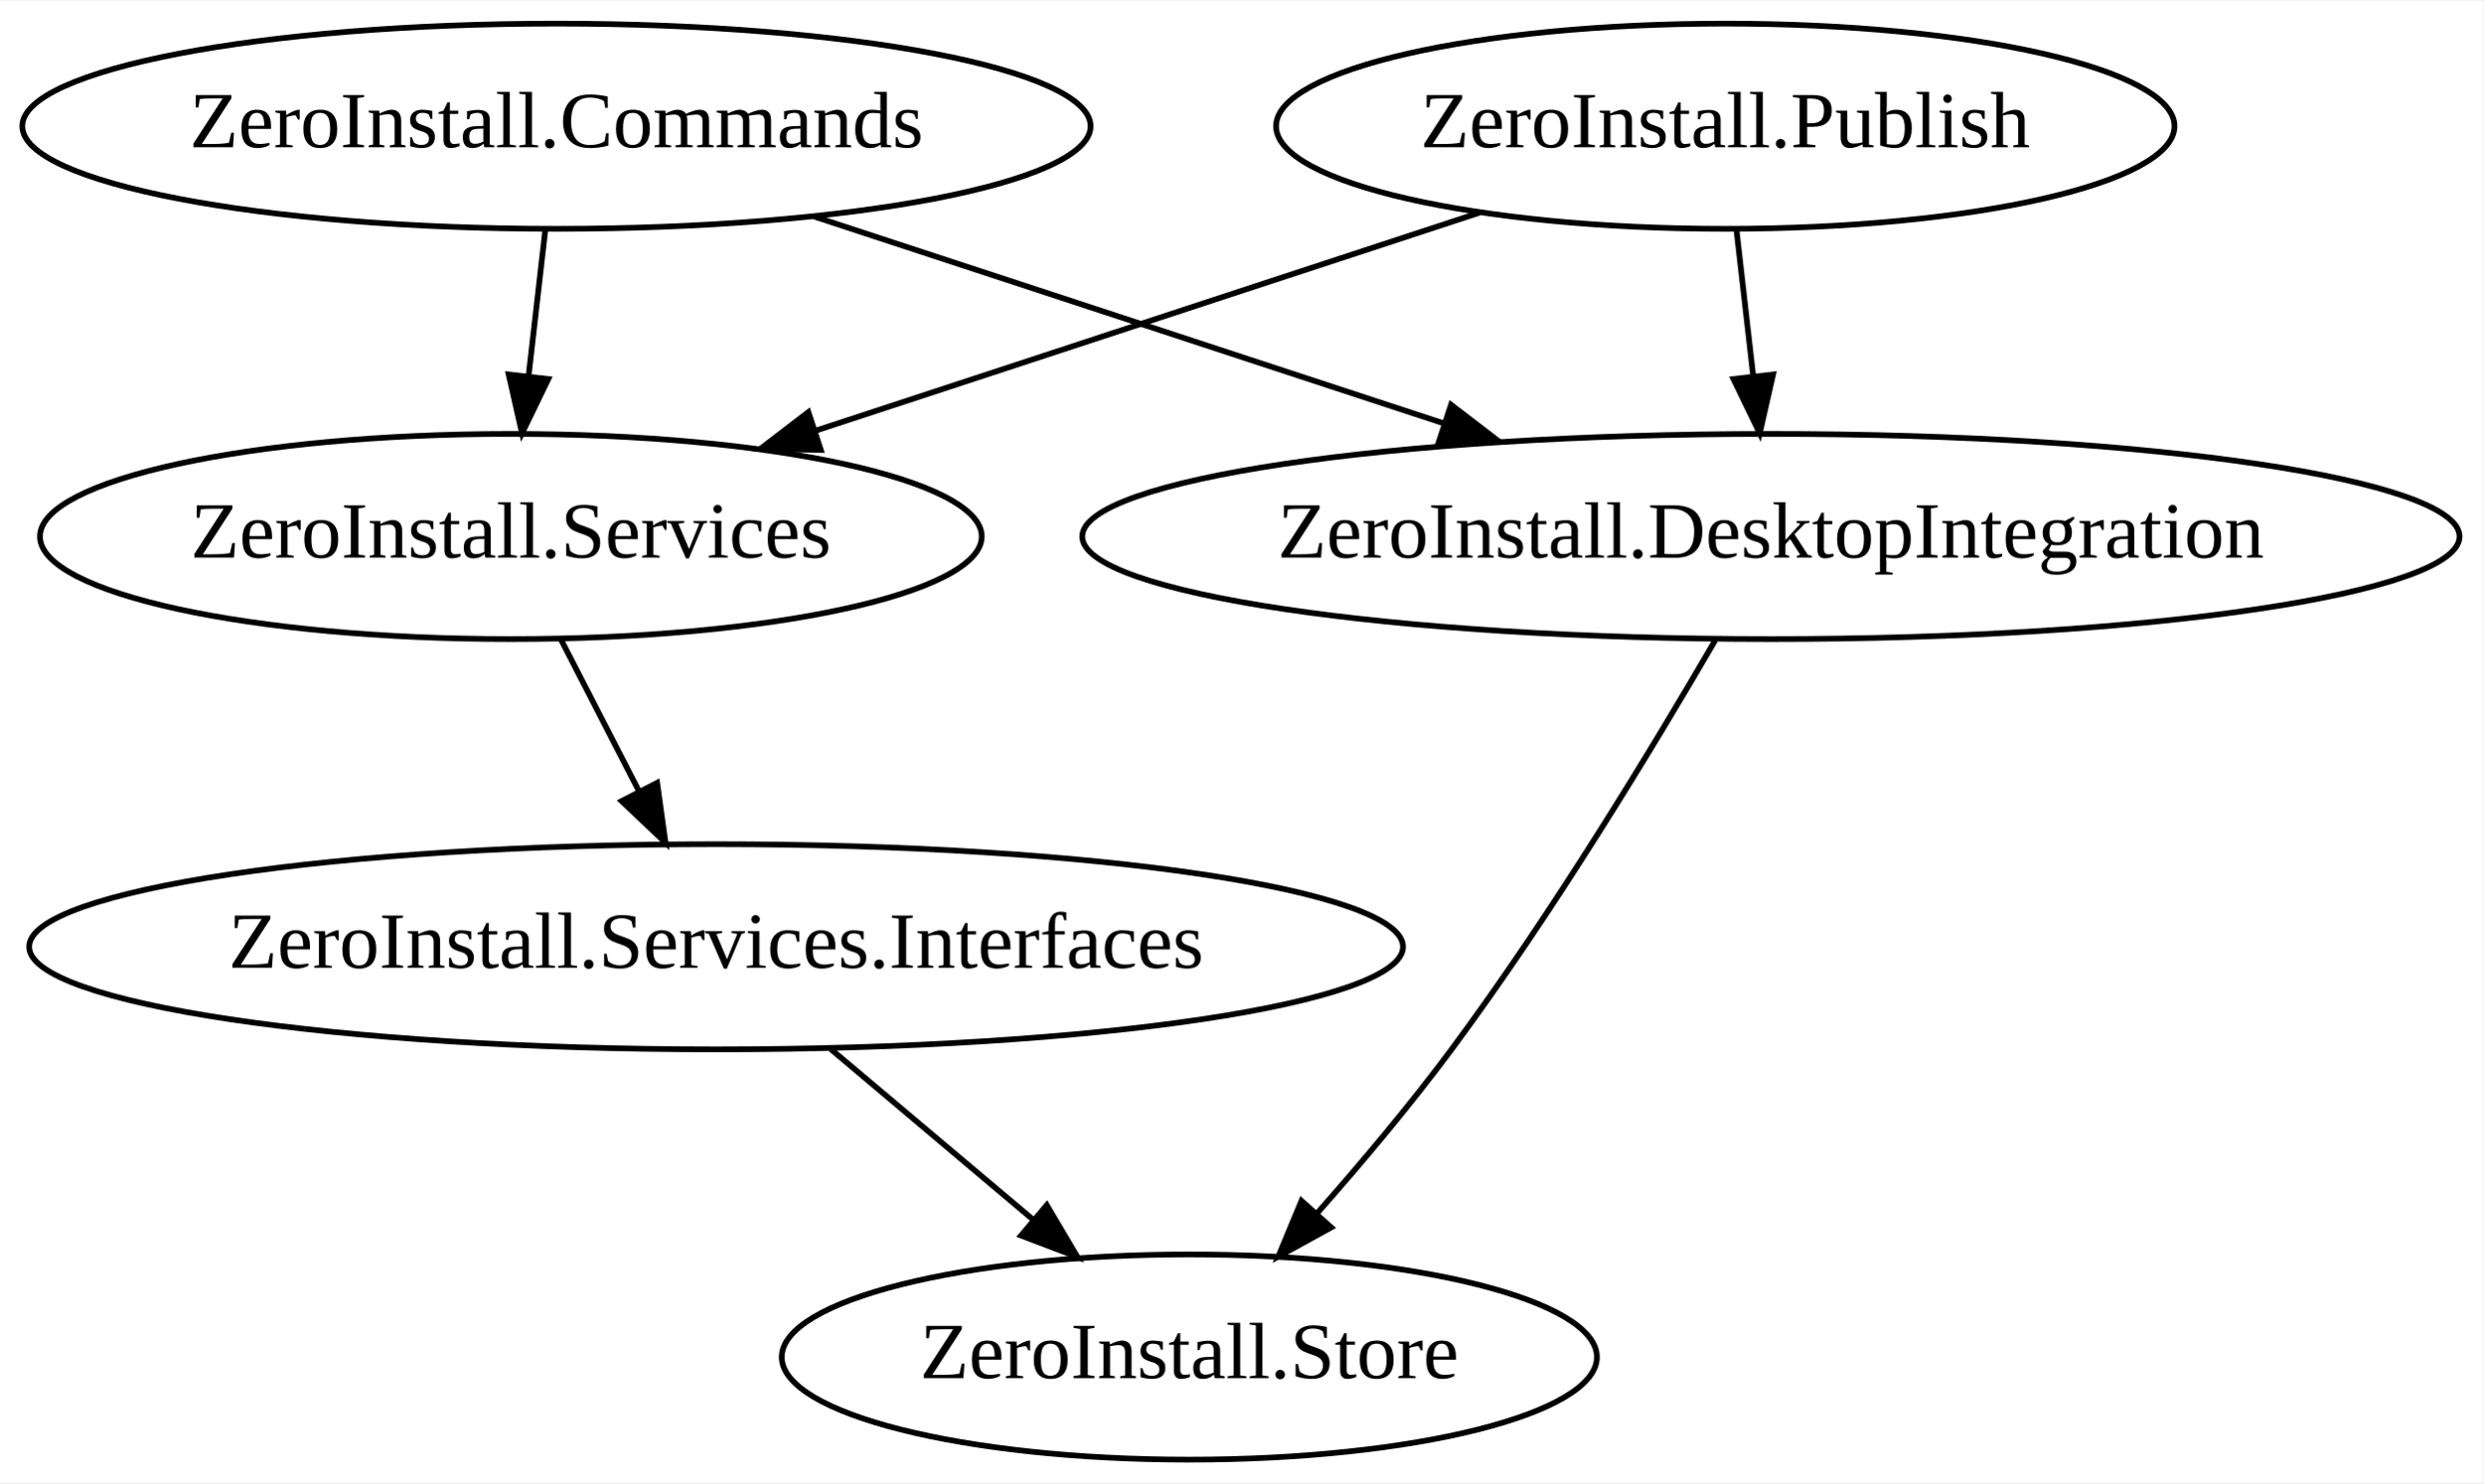
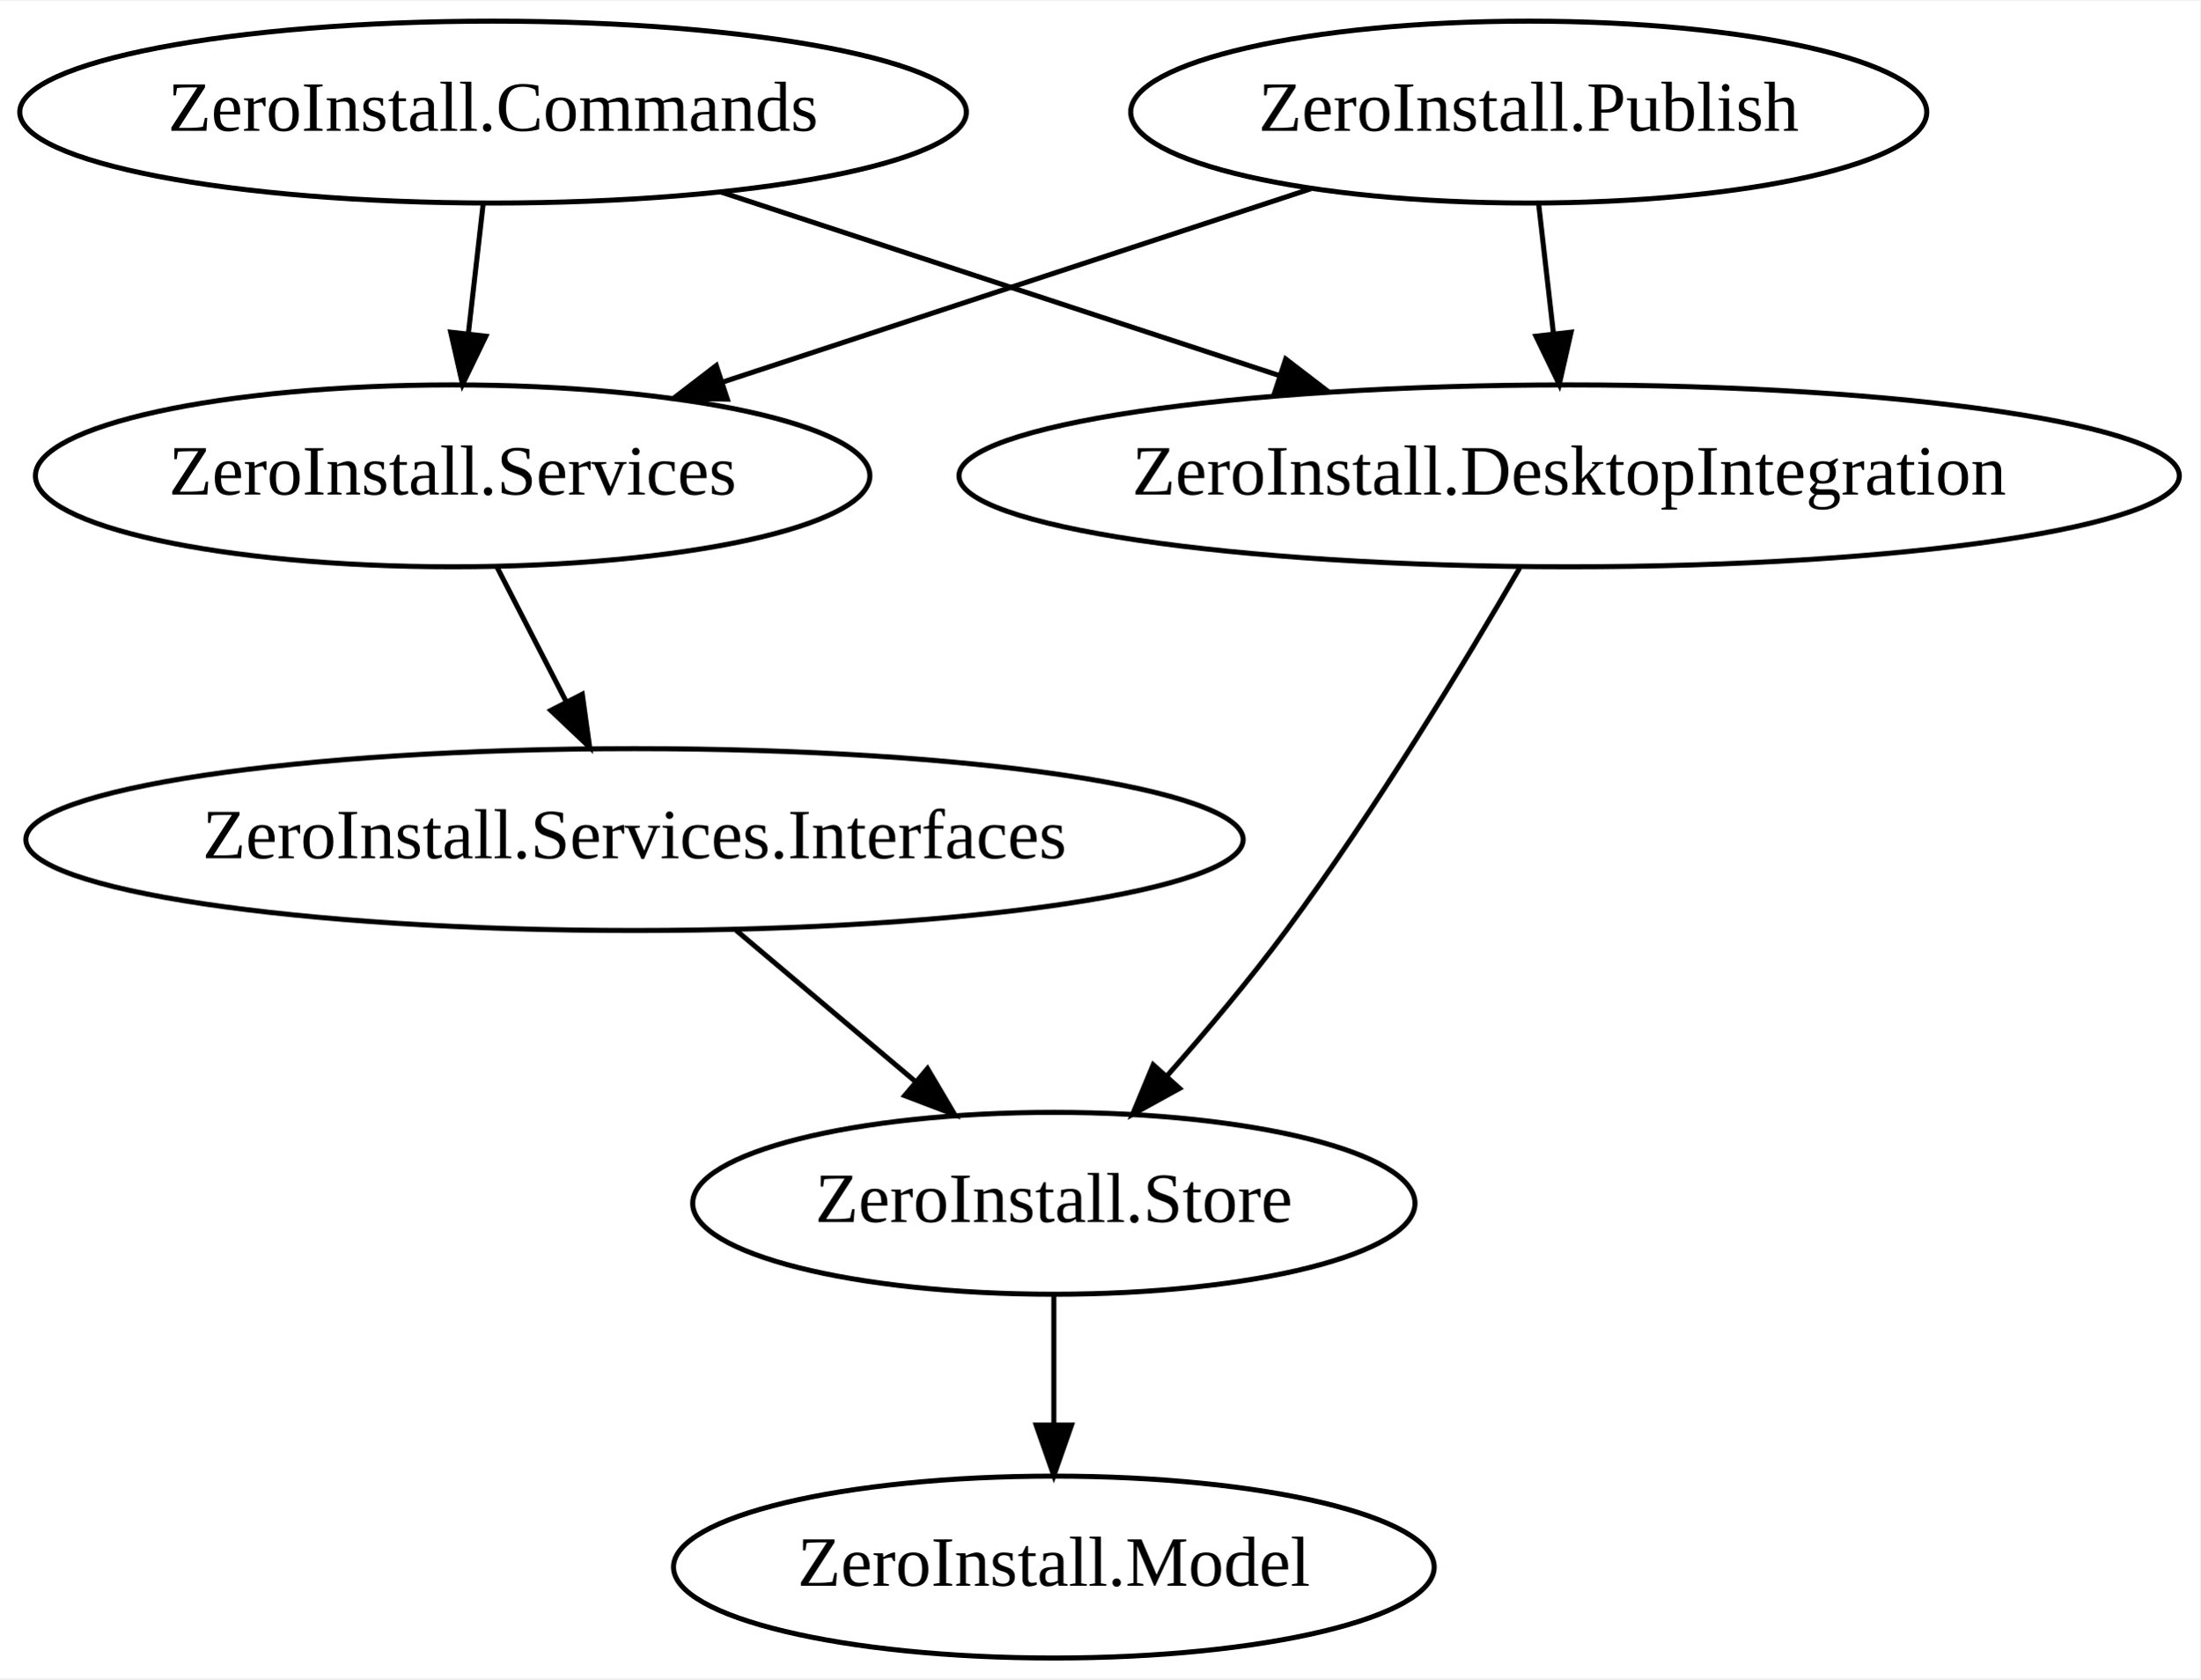
- <svg xmlns="http://www.w3.org/2000/svg" width="435pt" height="260pt" viewBox="0.00 0.00 435.48 260.00">
-   <g id="graph0" class="graph" transform="scale(1 1) rotate(0) translate(4 256)">
-     <polygon fill="white" stroke="none" points="-4,4 -4,-256 431.481,-256 431.481,4 -4,4" />
+ <svg xmlns="http://www.w3.org/2000/svg" width="435pt" height="332pt" viewBox="0.00 0.00 435.48 332.00">
+   <g id="graph0" class="graph" transform="scale(1 1) rotate(0) translate(4 328)">
+     <polygon fill="white" stroke="none" points="-4,4 -4,-328 431.481,-328 431.481,4 -4,4" />
    <g id="node1" class="node">
-       <ellipse fill="none" stroke="black" cx="93.592" cy="-234" rx="93.683" ry="18" />
-       <text text-anchor="middle" x="93.592" y="-230.3" font-family="Times New Roman,serif" font-size="14.00">ZeroInstall.Commands</text>
+       <ellipse fill="none" stroke="black" cx="93.592" cy="-306" rx="93.683" ry="18" />
+       <text text-anchor="middle" x="93.592" y="-302.3" font-family="Times New Roman,serif" font-size="14.00">ZeroInstall.Commands</text>
    </g>
    <g id="node3" class="node">
-       <ellipse fill="none" stroke="black" cx="85.592" cy="-162" rx="82.585" ry="18" />
-       <text text-anchor="middle" x="85.592" y="-158.3" font-family="Times New Roman,serif" font-size="14.00">ZeroInstall.Services</text>
+       <ellipse fill="none" stroke="black" cx="85.592" cy="-234" rx="82.585" ry="18" />
+       <text text-anchor="middle" x="85.592" y="-230.3" font-family="Times New Roman,serif" font-size="14.00">ZeroInstall.Services</text>
    </g>
    <g id="edge1" class="edge">
-       <path fill="none" stroke="black" d="M91.614,-215.697C90.733,-207.983 89.673,-198.712 88.69,-190.112" />
-       <polygon fill="black" stroke="black" points="92.159,-189.642 87.546,-180.104 85.205,-190.437 92.159,-189.642" />
+       <path fill="none" stroke="black" d="M91.614,-287.697C90.733,-279.983 89.673,-270.712 88.69,-262.112" />
+       <polygon fill="black" stroke="black" points="92.159,-261.642 87.546,-252.104 85.205,-262.437 92.159,-261.642" />
    </g>
    <g id="node5" class="node">
-       <ellipse fill="none" stroke="black" cx="306.592" cy="-162" rx="120.779" ry="18" />
-       <text text-anchor="middle" x="306.592" y="-158.3" font-family="Times New Roman,serif" font-size="14.00">ZeroInstall.DesktopIntegration</text>
+       <ellipse fill="none" stroke="black" cx="306.592" cy="-234" rx="120.779" ry="18" />
+       <text text-anchor="middle" x="306.592" y="-230.3" font-family="Times New Roman,serif" font-size="14.00">ZeroInstall.DesktopIntegration</text>
    </g>
    <g id="edge2" class="edge">
-       <path fill="none" stroke="black" d="M138.764,-218.155C171.023,-207.553 214.67,-193.209 249.366,-181.807" />
-       <polygon fill="black" stroke="black" points="250.491,-185.121 258.898,-178.674 248.305,-178.471 250.491,-185.121" />
+       <path fill="none" stroke="black" d="M138.764,-290.155C171.023,-279.553 214.67,-265.209 249.366,-253.807" />
+       <polygon fill="black" stroke="black" points="250.491,-257.121 258.898,-250.674 248.305,-250.471 250.491,-257.121" />
    </g>
    <g id="node2" class="node">
-       <ellipse fill="none" stroke="black" cx="298.592" cy="-234" rx="78.786" ry="18" />
-       <text text-anchor="middle" x="298.592" y="-230.3" font-family="Times New Roman,serif" font-size="14.00">ZeroInstall.Publish</text>
+       <ellipse fill="none" stroke="black" cx="298.592" cy="-306" rx="78.786" ry="18" />
+       <text text-anchor="middle" x="298.592" y="-302.3" font-family="Times New Roman,serif" font-size="14.00">ZeroInstall.Publish</text>
    </g>
    <g id="edge3" class="edge">
-       <path fill="none" stroke="black" d="M255.488,-218.834C221.931,-207.806 175.173,-192.44 139.202,-180.618" />
-       <polygon fill="black" stroke="black" points="139.955,-177.182 129.362,-177.385 137.77,-183.832 139.955,-177.182" />
+       <path fill="none" stroke="black" d="M255.488,-290.834C221.931,-279.806 175.173,-264.44 139.202,-252.618" />
+       <polygon fill="black" stroke="black" points="139.955,-249.182 129.362,-249.385 137.77,-255.832 139.955,-249.182" />
    </g>
    <g id="edge4" class="edge">
-       <path fill="none" stroke="black" d="M300.569,-215.697C301.451,-207.983 302.51,-198.712 303.493,-190.112" />
-       <polygon fill="black" stroke="black" points="306.979,-190.437 304.637,-180.104 300.024,-189.642 306.979,-190.437" />
+       <path fill="none" stroke="black" d="M300.569,-287.697C301.451,-279.983 302.51,-270.712 303.493,-262.112" />
+       <polygon fill="black" stroke="black" points="306.979,-262.437 304.637,-252.104 300.024,-261.642 306.979,-262.437" />
    </g>
    <g id="node4" class="node">
-       <ellipse fill="none" stroke="black" cx="121.592" cy="-90" rx="120.479" ry="18" />
-       <text text-anchor="middle" x="121.592" y="-86.3" font-family="Times New Roman,serif" font-size="14.00">ZeroInstall.Services.Interfaces</text>
+       <ellipse fill="none" stroke="black" cx="121.592" cy="-162" rx="120.479" ry="18" />
+       <text text-anchor="middle" x="121.592" y="-158.3" font-family="Times New Roman,serif" font-size="14.00">ZeroInstall.Services.Interfaces</text>
    </g>
    <g id="edge5" class="edge">
-       <path fill="none" stroke="black" d="M94.306,-144.055C98.445,-136.007 103.486,-126.205 108.104,-117.226" />
-       <polygon fill="black" stroke="black" points="111.246,-118.769 112.707,-108.275 105.021,-115.567 111.246,-118.769" />
+       <path fill="none" stroke="black" d="M94.306,-216.055C98.445,-208.007 103.486,-198.205 108.104,-189.226" />
+       <polygon fill="black" stroke="black" points="111.246,-190.769 112.707,-180.275 105.021,-187.567 111.246,-190.769" />
    </g>
    <g id="node6" class="node">
-       <ellipse fill="none" stroke="black" cx="204.592" cy="-18" rx="71.487" ry="18" />
-       <text text-anchor="middle" x="204.592" y="-14.3" font-family="Times New Roman,serif" font-size="14.00">ZeroInstall.Store</text>
+       <ellipse fill="none" stroke="black" cx="204.592" cy="-90" rx="71.487" ry="18" />
+       <text text-anchor="middle" x="204.592" y="-86.3" font-family="Times New Roman,serif" font-size="14.00">ZeroInstall.Store</text>
    </g>
    <g id="edge6" class="edge">
-       <path fill="none" stroke="black" d="M141.684,-72.055C152.364,-63.047 165.651,-51.842 177.257,-42.053" />
-       <polygon fill="black" stroke="black" points="179.583,-44.67 184.971,-35.547 175.07,-39.319 179.583,-44.67" />
+       <path fill="none" stroke="black" d="M141.684,-144.055C152.364,-135.047 165.651,-123.842 177.257,-114.053" />
+       <polygon fill="black" stroke="black" points="179.583,-116.67 184.971,-107.547 175.07,-111.319 179.583,-116.67" />
    </g>
    <g id="edge7" class="edge">
-       <path fill="none" stroke="black" d="M296.809,-143.759C286.175,-125.446 268.32,-95.899 250.592,-72 243.367,-62.26 234.807,-52.083 227.042,-43.28" />
-       <polygon fill="black" stroke="black" points="229.473,-40.749 220.195,-35.634 224.259,-45.419 229.473,-40.749" />
+       <path fill="none" stroke="black" d="M296.809,-215.759C286.175,-197.446 268.32,-167.899 250.592,-144 243.367,-134.26 234.807,-124.083 227.042,-115.28" />
+       <polygon fill="black" stroke="black" points="229.473,-112.749 220.195,-107.634 224.259,-117.418 229.473,-112.749" />
+     </g>
+     <g id="node7" class="node">
+       <ellipse fill="none" stroke="black" cx="204.592" cy="-18" rx="75.287" ry="18" />
+       <text text-anchor="middle" x="204.592" y="-14.3" font-family="Times New Roman,serif" font-size="14.00">ZeroInstall.Model</text>
+     </g>
+     <g id="edge8" class="edge">
+       <path fill="none" stroke="black" d="M204.592,-71.697C204.592,-63.983 204.592,-54.712 204.592,-46.112" />
+       <polygon fill="black" stroke="black" points="208.092,-46.104 204.592,-36.104 201.092,-46.104 208.092,-46.104" />
    </g>
  </g>
</svg>
